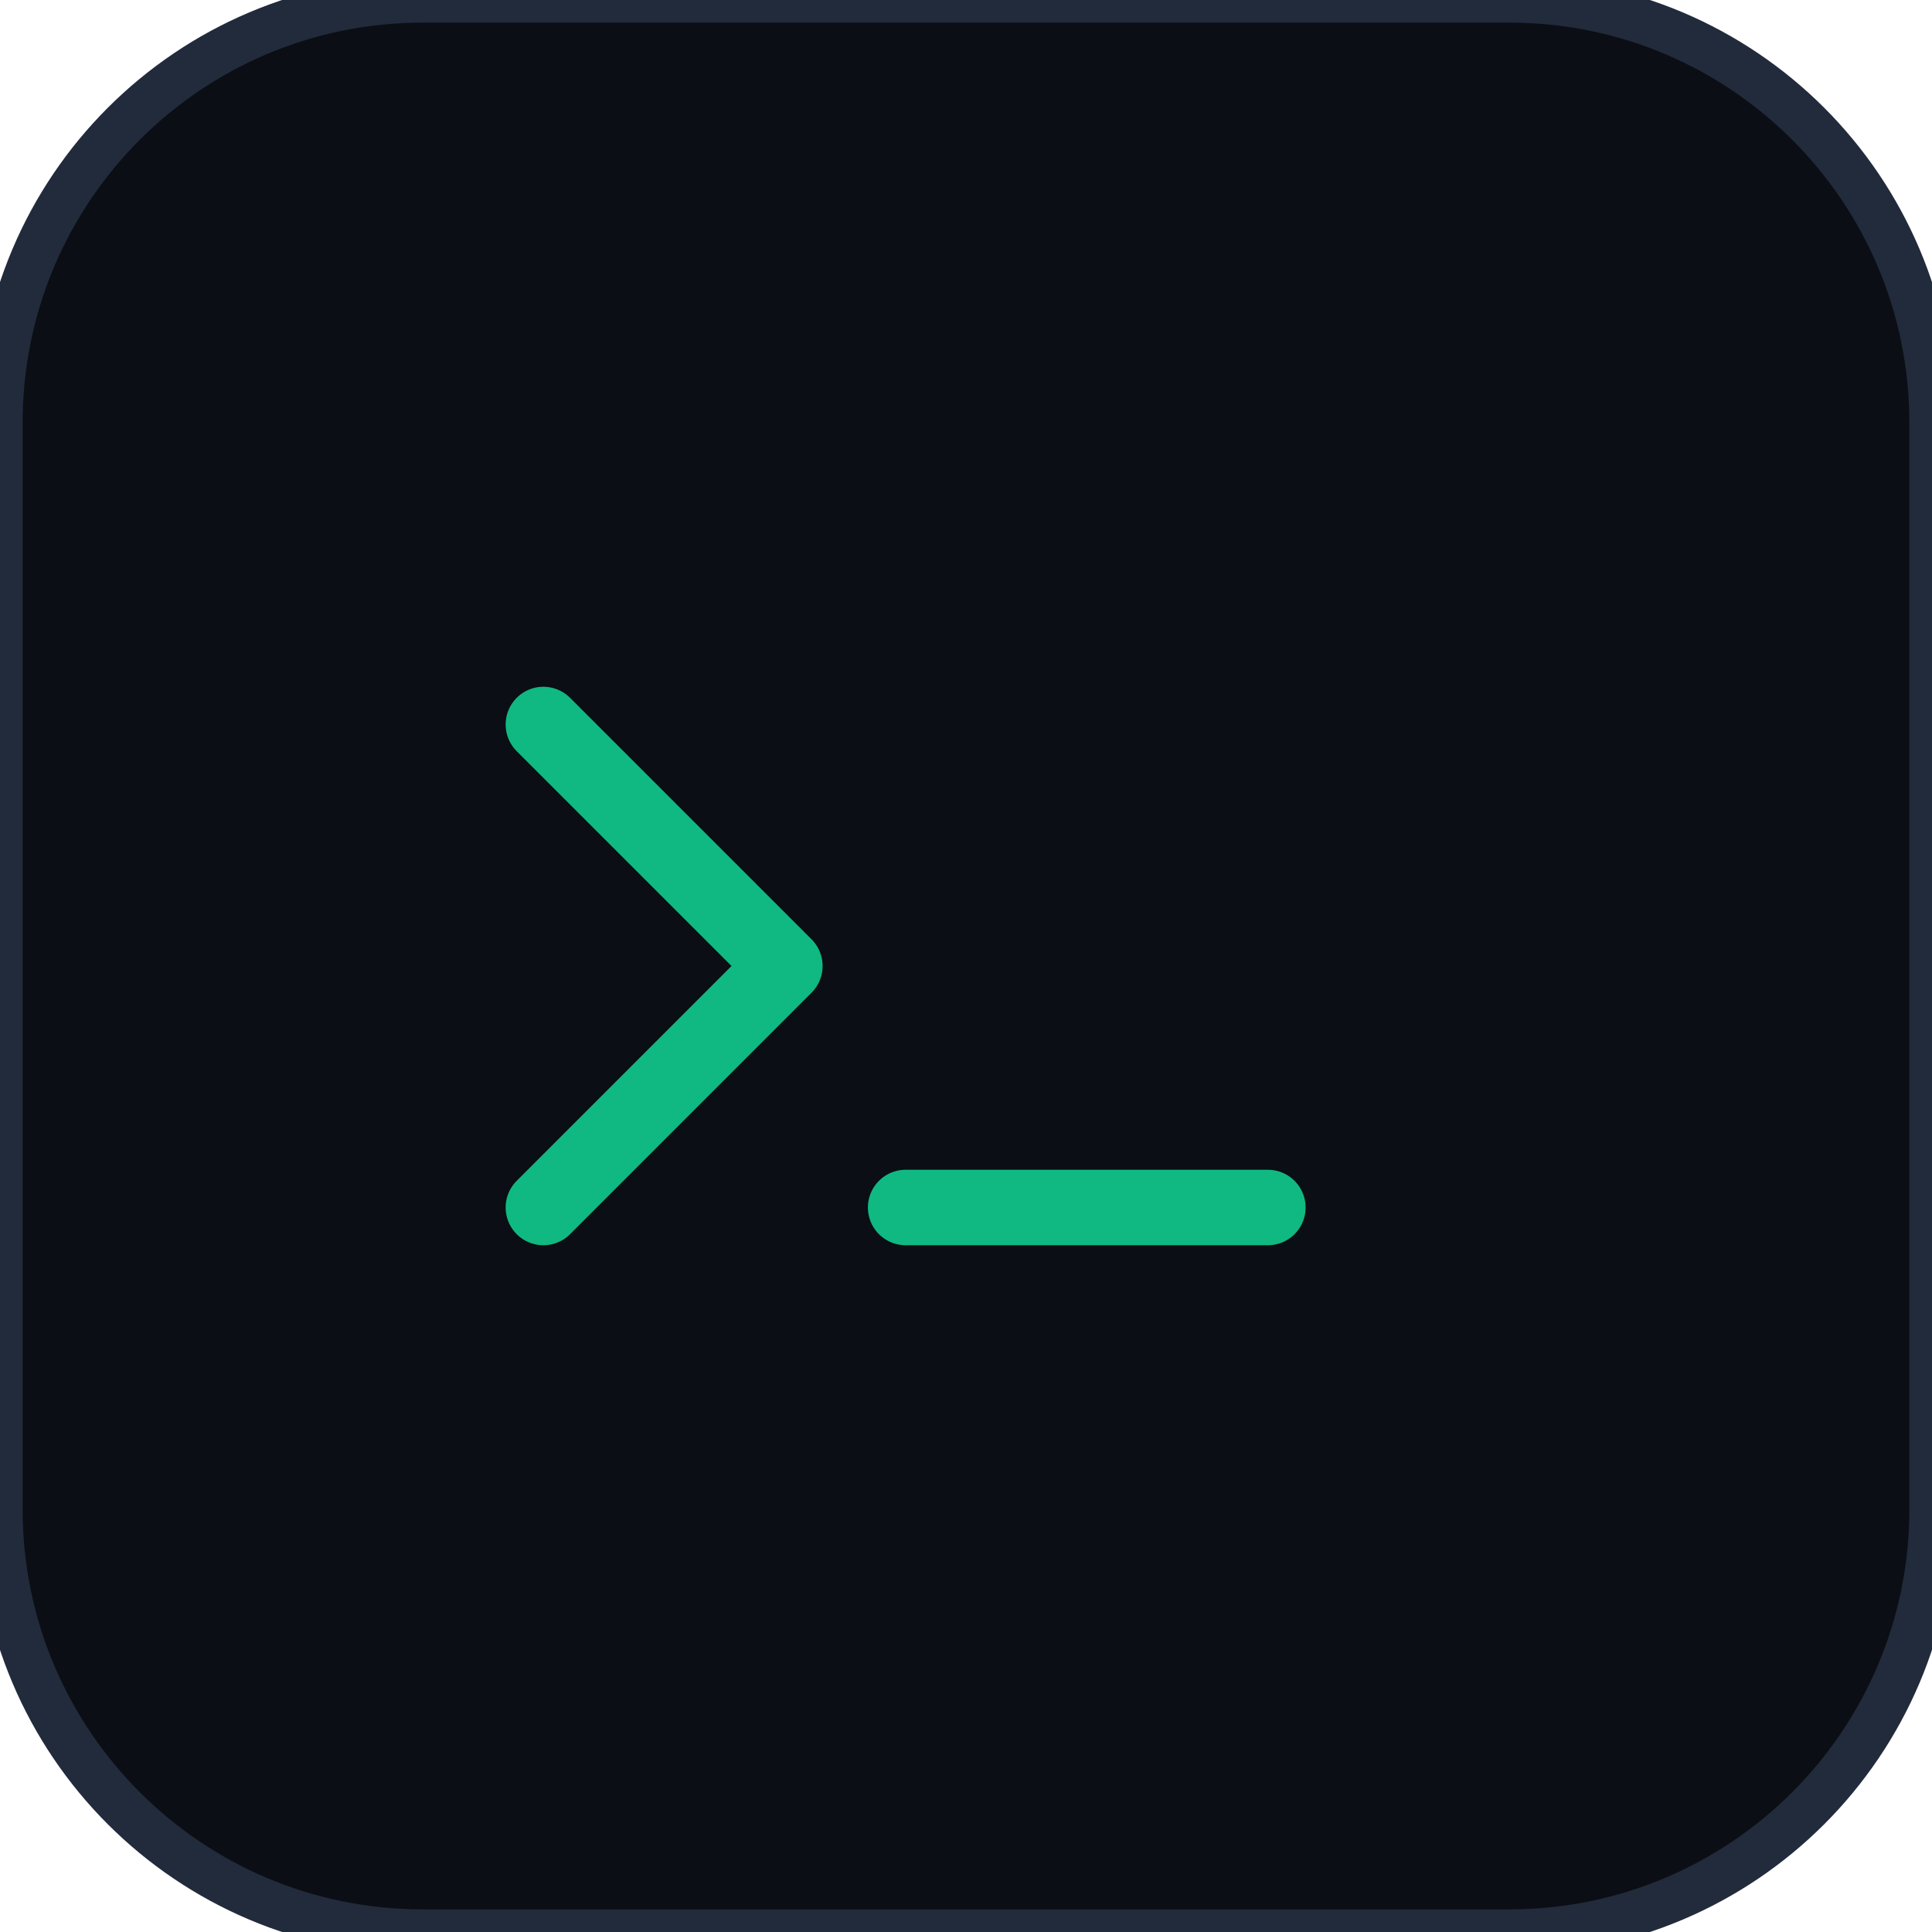
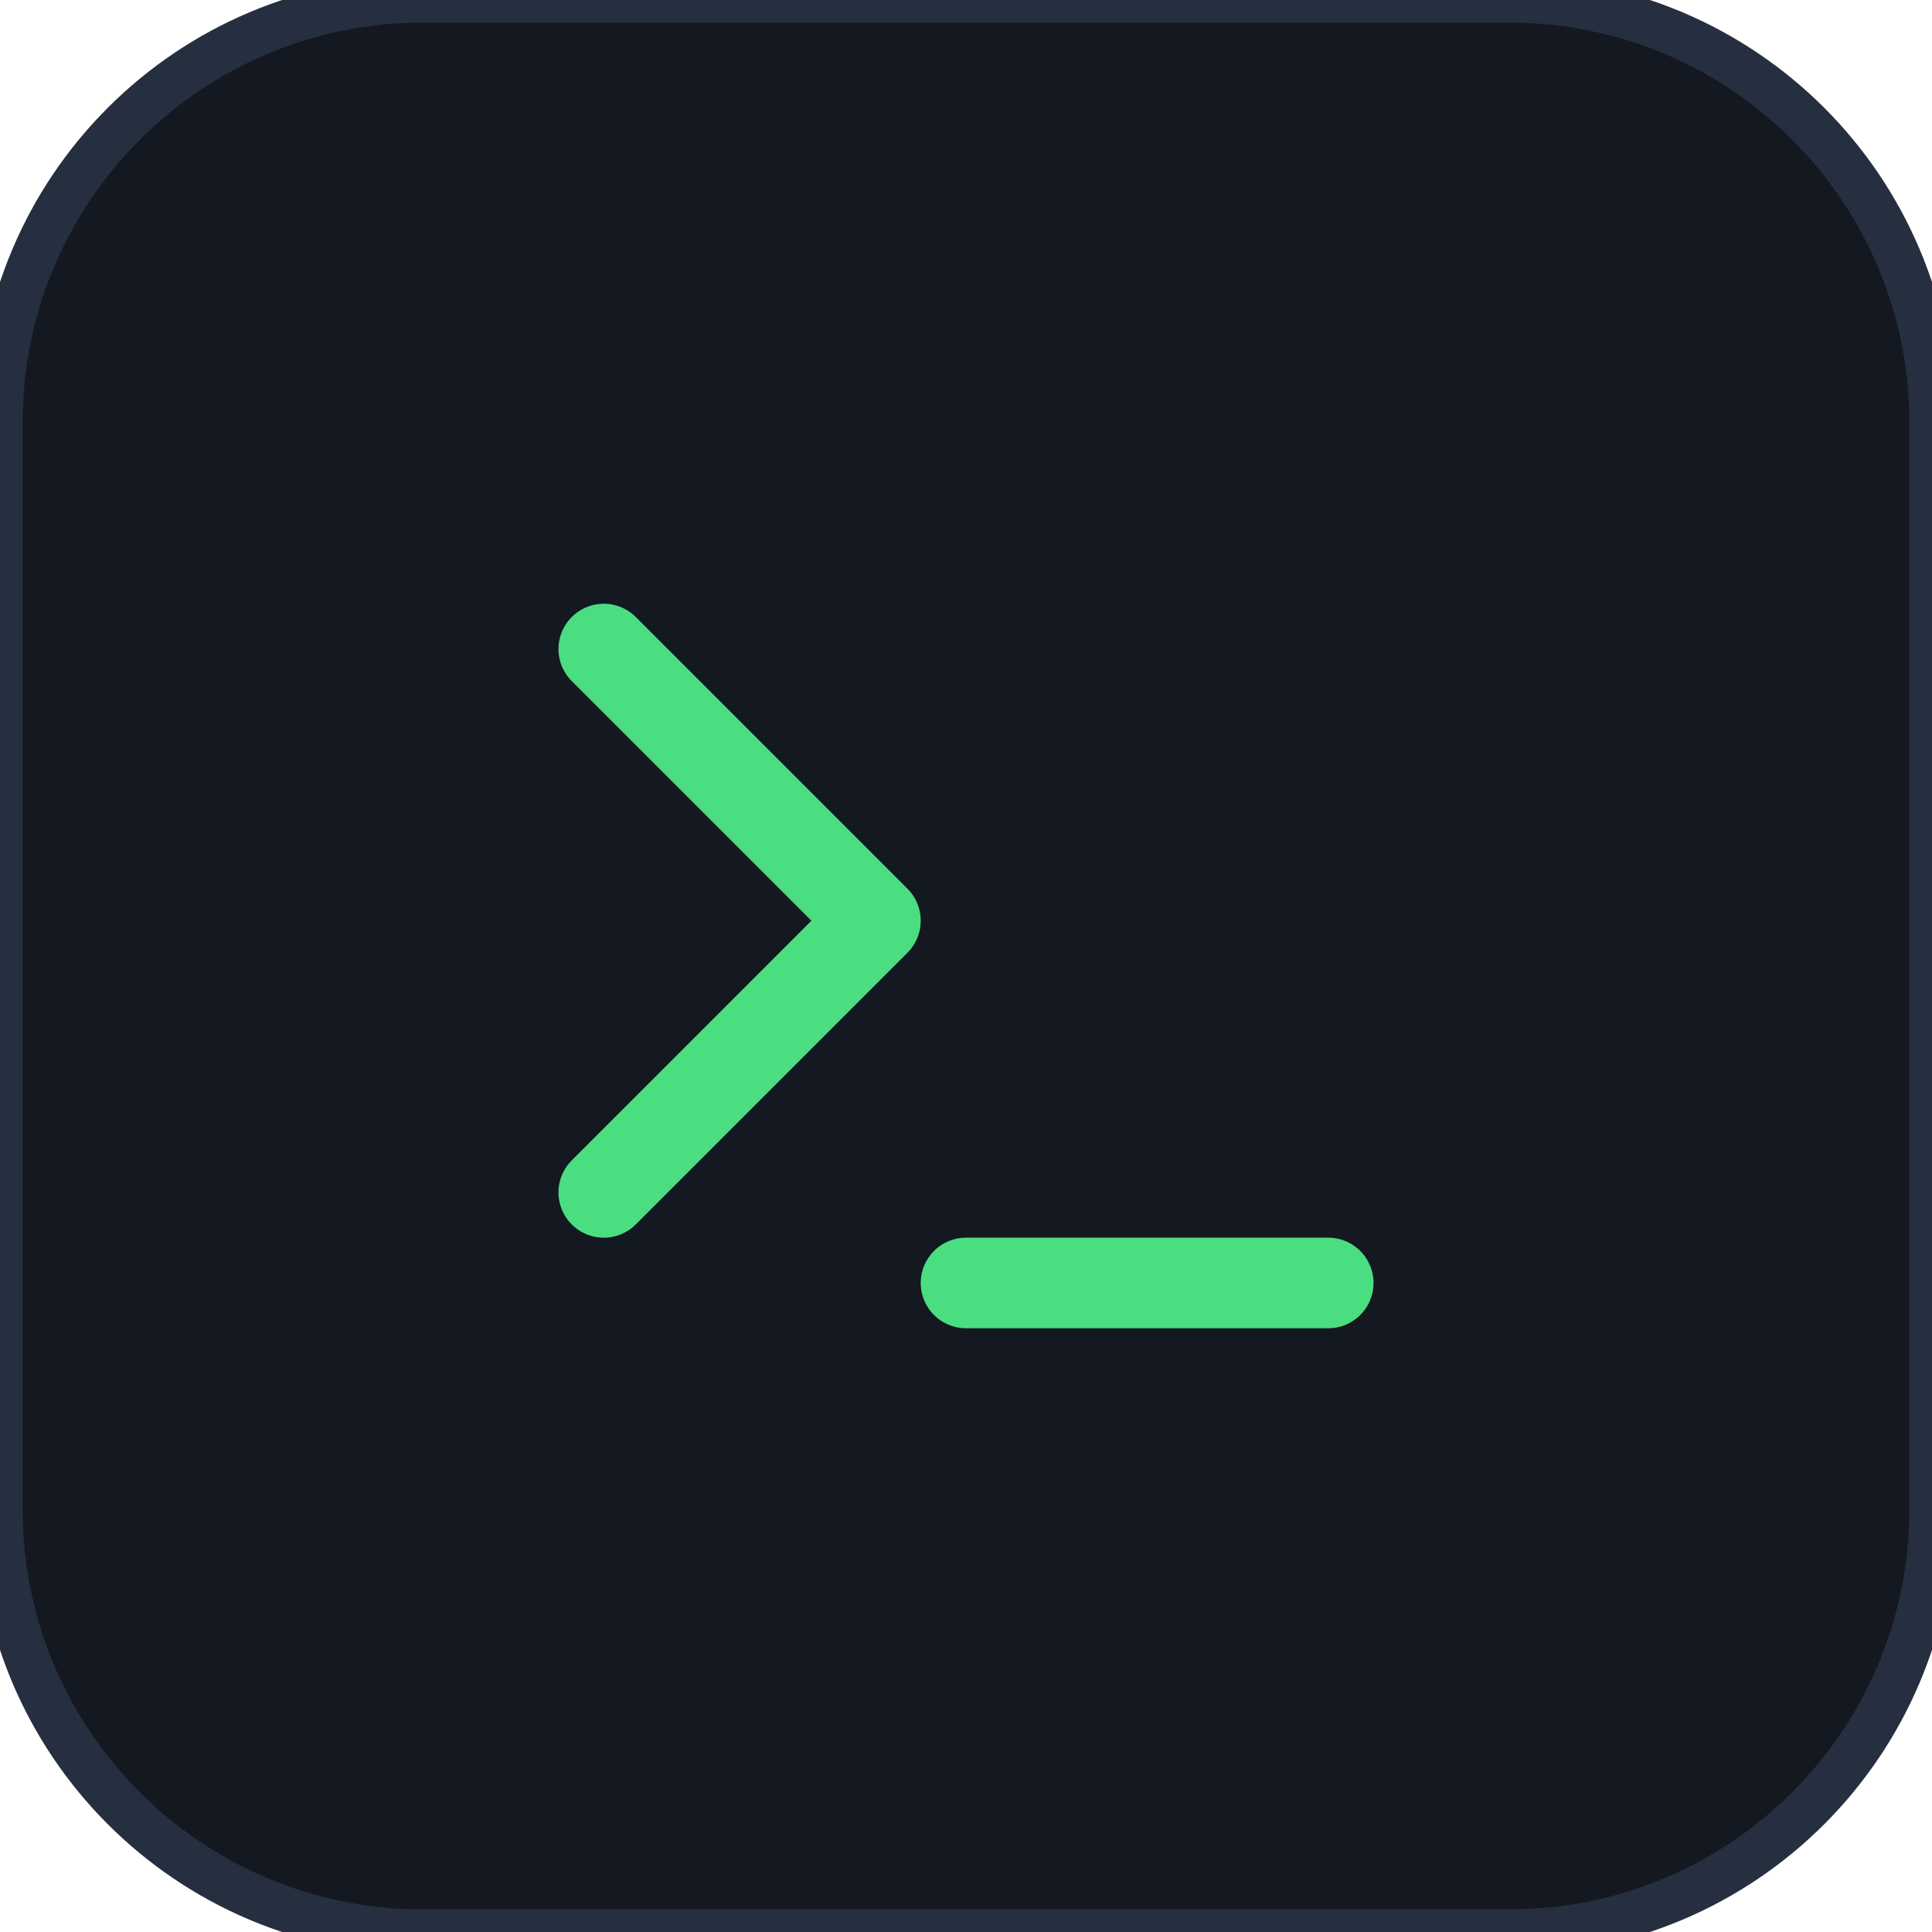
<svg xmlns="http://www.w3.org/2000/svg" viewBox="0 0 64 64" width="64" height="64">
-   <rect width="64" height="64" rx="14" fill="#0b0e14" stroke="#222b3b" stroke-width="1.5" />
-   <g transform="translate(14, 18)" fill="none" stroke="#10b981" stroke-width="2.5" stroke-linecap="round" stroke-linejoin="round">
-     <polyline points="4 6 12 14 4 22" />
-     <line x1="16" y1="22" x2="28" y2="22" />
-   </g>
+   <rect width="64" height="64" rx="14" fill="#141820" stroke="#262f3f" stroke-width="1.5" />
+   <svg x="14" y="14" width="36" height="36" viewBox="0 0 24 24" fill="none" stroke="#4ade80" stroke-width="2" stroke-linecap="round" stroke-linejoin="round">
+     <path d="M12 19h8" />
+     <path d="m4 17 6-6-6-6" />
+   </svg>
</svg>
